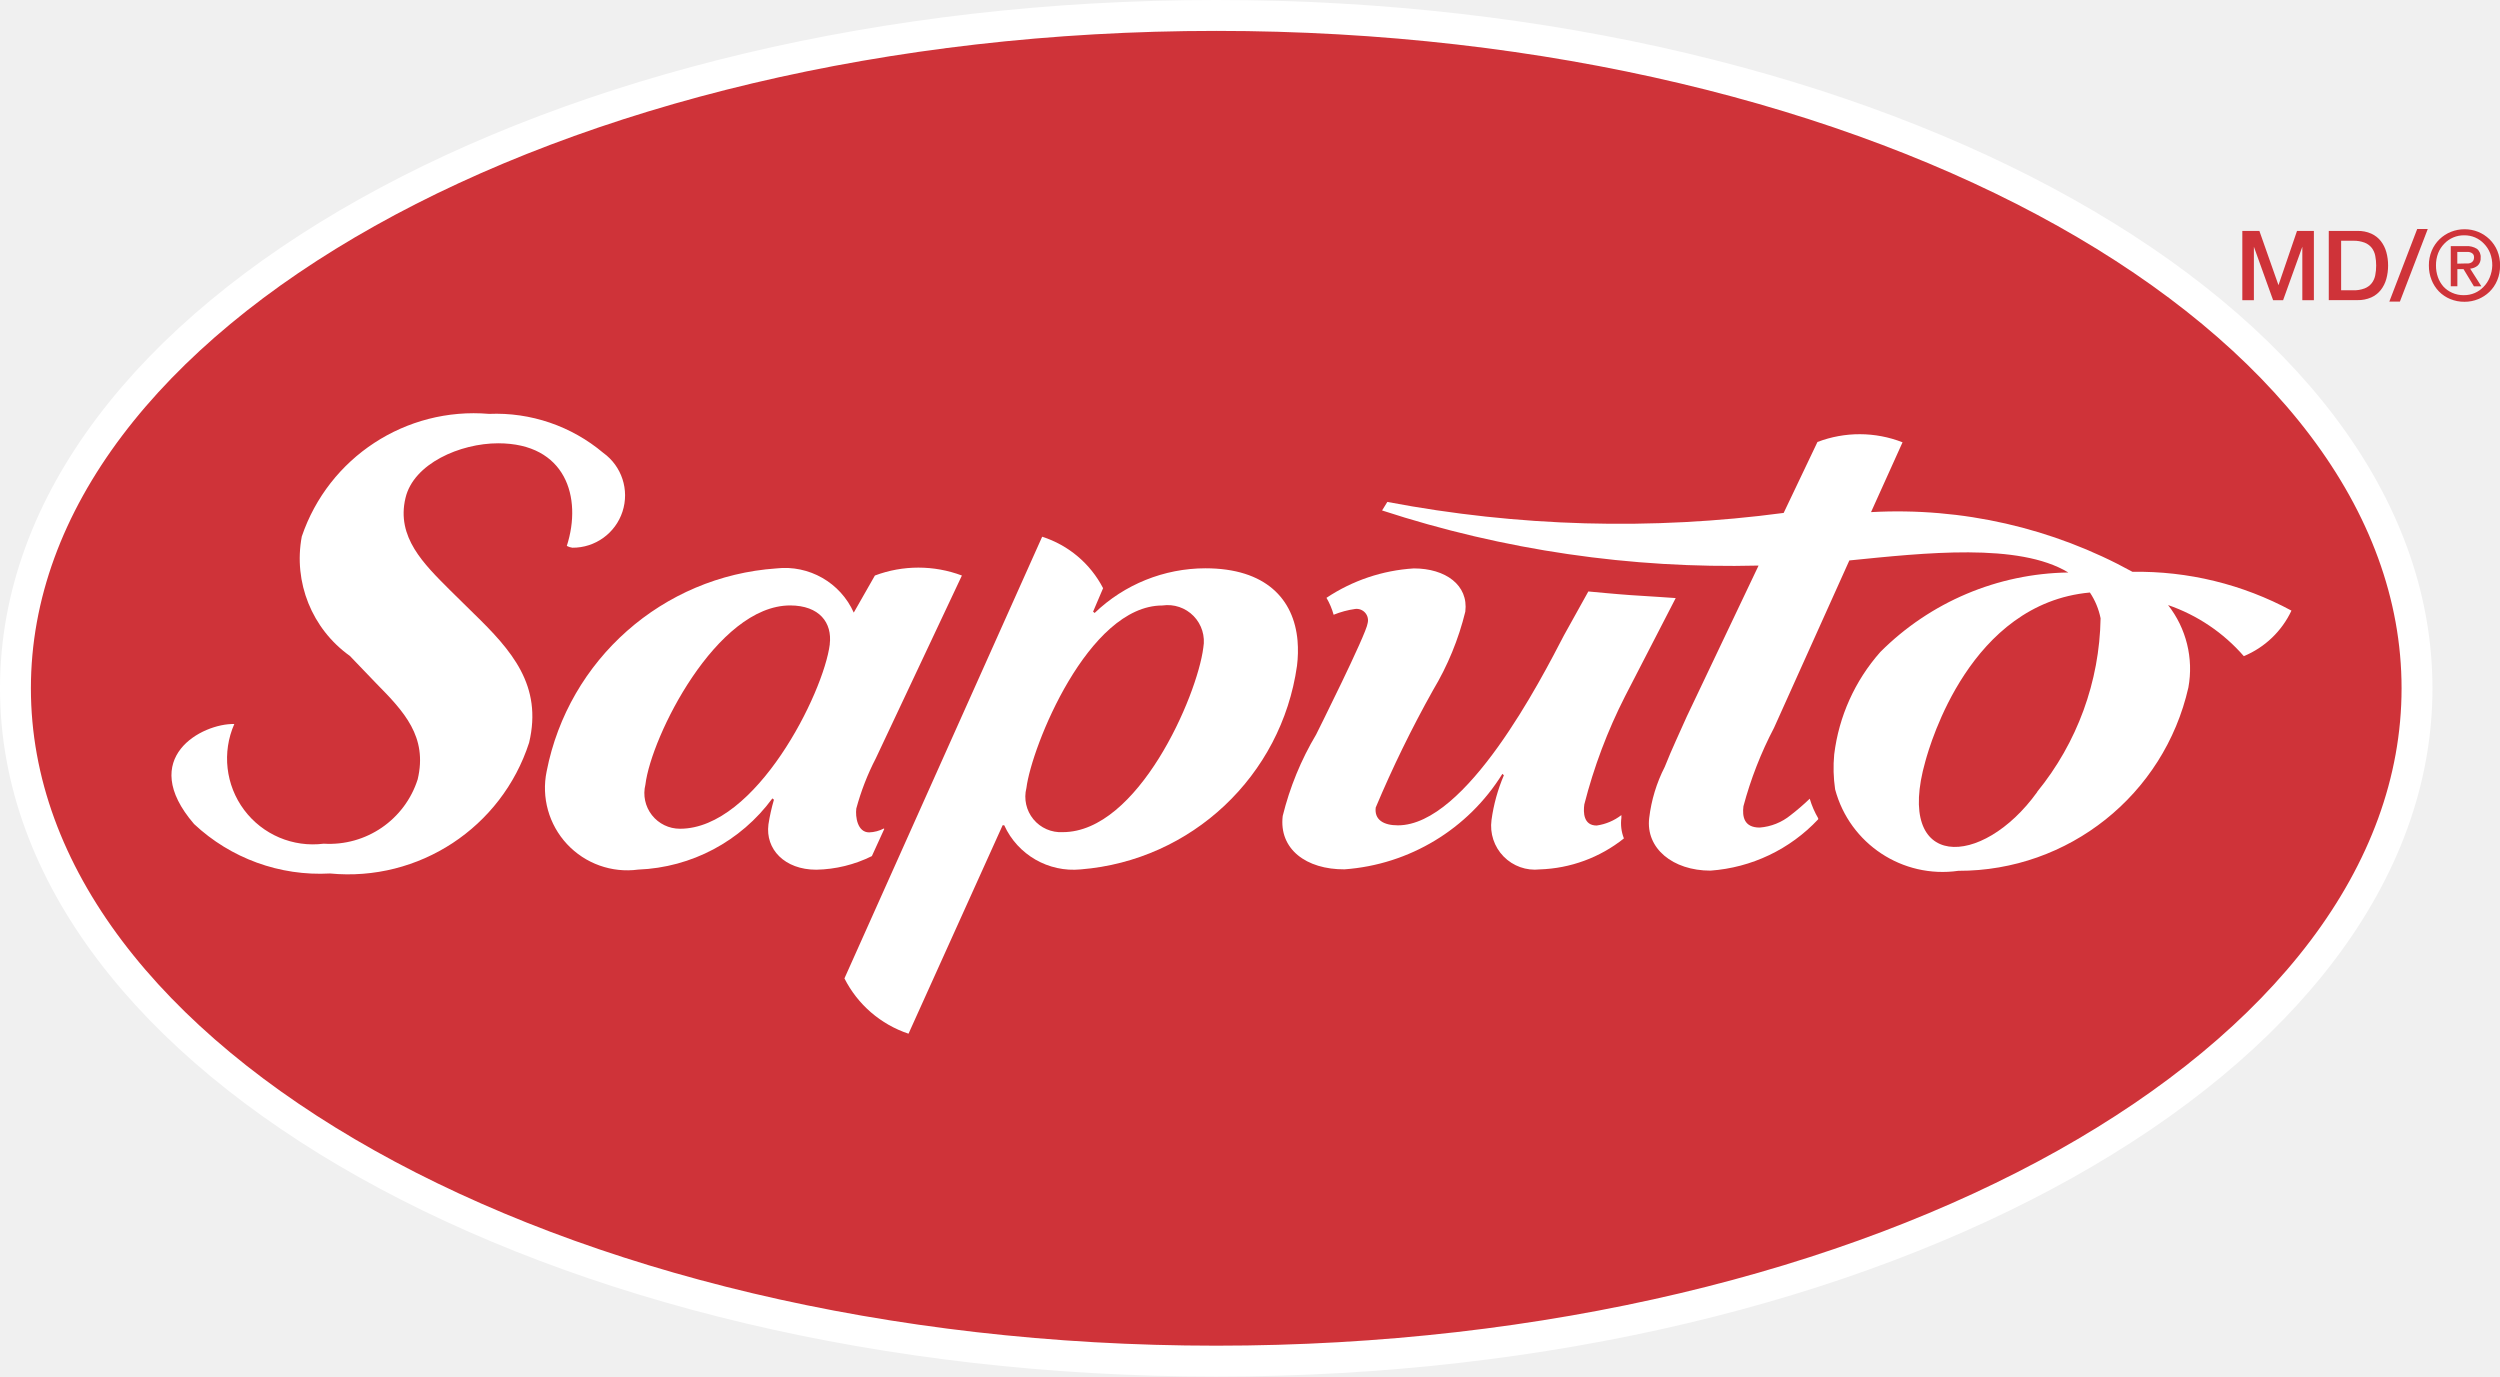
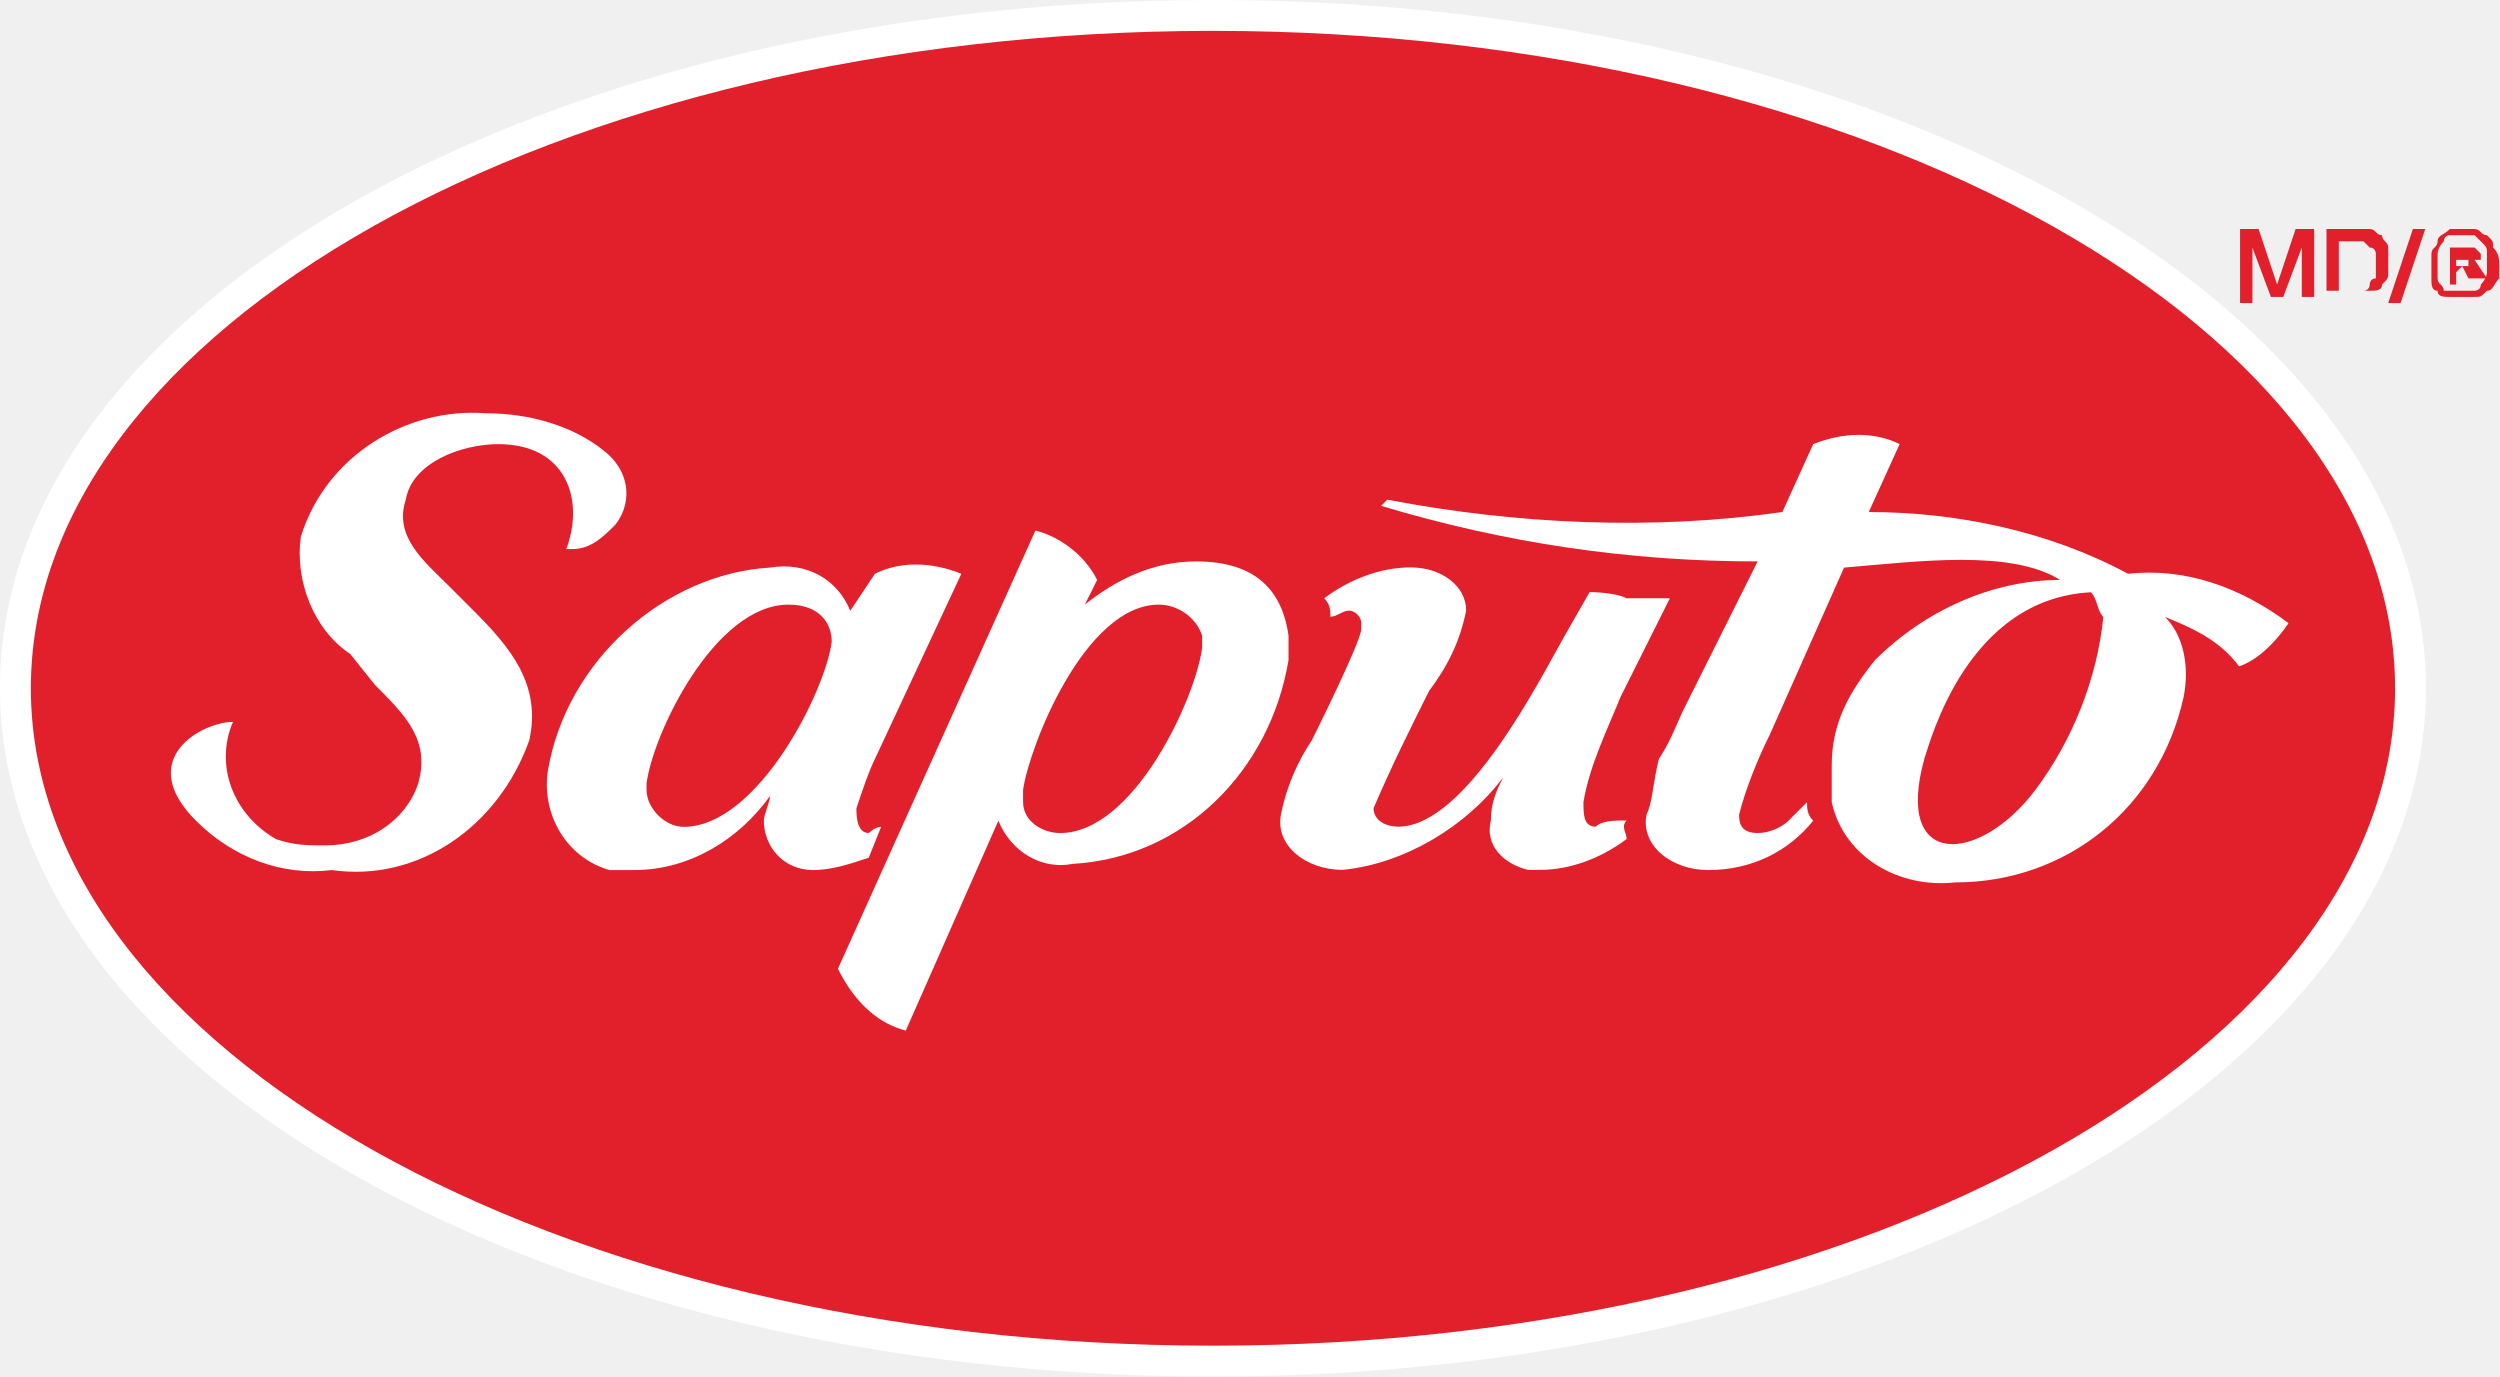
- <svg xmlns="http://www.w3.org/2000/svg" width="40.459" height="22.278" viewBox="0 0 40.459 22.278">
+ <svg xmlns="http://www.w3.org/2000/svg" version="1.1" id="Layer_1" x="0px" y="0px" viewBox="0 0 40.5 22.3" style="enable-background:new 0 0 40.5 22.3;" xml:space="preserve">
+   <style type="text/css">
+ 	.st0{fill:#E1202C;}
+ 	.st1{fill:#E1202C;stroke:#FFFFFF;stroke-width:0.5;}
+ 	.st2{fill:#FFFFFF;}
+ </style>
  <g transform="translate(882.888 -1017.914)">
    <g transform="translate(-882.638 1018.164)">
      <g transform="translate(36.039 3.46)">
-         <path d="M-596.819,1045.816h.276l.309.878h0l.3-.878h.273v1.121h-.187v-.865h0l-.311.865h-.162l-.311-.865h0v.865h-.187Z" transform="translate(596.819 -1045.789)" fill="#cf3339" />
-         <path d="M-585.722,1045.816h.465a.521.521,0,0,1,.223.044.415.415,0,0,1,.154.12.515.515,0,0,1,.089.178.8.8,0,0,1,.029.218.8.8,0,0,1-.029.218.514.514,0,0,1-.089.178.414.414,0,0,1-.154.12.523.523,0,0,1-.223.044h-.465Zm.2.961h.193a.485.485,0,0,0,.188-.031.272.272,0,0,0,.115-.085.307.307,0,0,0,.056-.127.784.784,0,0,0,.015-.158.786.786,0,0,0-.015-.158.309.309,0,0,0-.056-.127.275.275,0,0,0-.115-.085.492.492,0,0,0-.188-.031h-.193Z" transform="translate(587.121 -1045.789)" fill="#cf3339" />
-         <path d="M-577.5,1045.6h.171l-.451,1.175h-.171Z" transform="translate(580.33 -1045.604)" fill="#cf3339" />
-         <path d="M-571.729,1046.191a.6.6,0,0,1-.046.24.56.56,0,0,1-.126.186.569.569,0,0,1-.184.119.577.577,0,0,1-.219.042.592.592,0,0,1-.233-.045.548.548,0,0,1-.182-.123.573.573,0,0,1-.119-.186.622.622,0,0,1-.043-.233.6.6,0,0,1,.046-.24.564.564,0,0,1,.126-.185.57.57,0,0,1,.185-.12.591.591,0,0,1,.221-.042.581.581,0,0,1,.219.042.572.572,0,0,1,.184.12.561.561,0,0,1,.126.185A.6.6,0,0,1-571.729,1046.191Zm-.126,0a.542.542,0,0,0-.035-.2.462.462,0,0,0-.1-.154.434.434,0,0,0-.143-.1.438.438,0,0,0-.176-.035.447.447,0,0,0-.178.035.432.432,0,0,0-.144.1.462.462,0,0,0-.1.154.539.539,0,0,0-.035.2.555.555,0,0,0,.031.188.464.464,0,0,0,.09.154.43.43,0,0,0,.142.1.445.445,0,0,0,.188.038.438.438,0,0,0,.176-.035.438.438,0,0,0,.143-.1.463.463,0,0,0,.1-.153A.542.542,0,0,0-571.855,1046.191Zm-.565.336h-.107v-.65h.247a.3.3,0,0,1,.177.044.166.166,0,0,1,.06.143.159.159,0,0,1-.049.129.218.218,0,0,1-.121.049l.182.286h-.121l-.168-.278h-.1Zm.119-.369.057,0a.123.123,0,0,0,.048-.014.088.088,0,0,0,.033-.031.1.1,0,0,0,.013-.056.075.075,0,0,0-.013-.047.088.088,0,0,0-.034-.027.139.139,0,0,0-.046-.012l-.049,0h-.129v.19Z" transform="translate(575.9 -1045.604)" fill="#cf3339" />
+         <path class="st0" d="M0,0h0.3l0.3,0.9l0,0L0.9,0h0.3v1.1H1V0.3l0,0L0.7,1.1H0.5L0.2,0.3l0,0v0.9H0L0,0z" />
+         <path class="st0" d="M1.4,0h0.5c0.1,0,0.2,0,0.2,0c0.1,0,0.1,0.1,0.2,0.1c0,0.1,0.1,0.1,0.1,0.2c0,0.1,0,0.1,0,0.2     c0,0.1,0,0.1,0,0.2c0,0.1,0,0.1-0.1,0.2c0,0.1-0.1,0.1-0.2,0.1c-0.1,0-0.1,0-0.2,0H1.4V0z M1.6,1h0.2C1.9,1,1.9,1,2,1     c0,0,0.1,0,0.1-0.1c0,0,0-0.1,0.1-0.1c0-0.1,0-0.1,0-0.2c0-0.1,0-0.1,0-0.2c0,0,0-0.1-0.1-0.1c0,0-0.1-0.1-0.1-0.1     c-0.1,0-0.1,0-0.2,0H1.6V1z" />
+         <path class="st0" d="M2.8,0H3L2.6,1.2H2.4L2.8,0z" />
+         <path class="st0" d="M4.2,0.6c0,0.1,0,0.2,0,0.2C4.1,0.9,4.1,1,4,1C3.9,1.1,3.9,1.1,3.8,1.1c-0.1,0-0.1,0-0.2,0     c-0.1,0-0.2,0-0.2,0C3.3,1.1,3.2,1.1,3.2,1C3.1,1,3.1,0.9,3.1,0.8c0-0.1,0-0.2,0-0.2c0-0.1,0-0.2,0-0.2c0-0.1,0.1-0.1,0.1-0.2     C3.2,0.1,3.3,0.1,3.4,0c0.1,0,0.1,0,0.2,0c0.1,0,0.1,0,0.2,0c0.1,0,0.1,0.1,0.2,0.1c0.1,0.1,0.1,0.1,0.1,0.2     C4.2,0.4,4.2,0.5,4.2,0.6z M4,0.6c0-0.1,0-0.1,0-0.2C4,0.3,4,0.3,3.9,0.2c0,0-0.1-0.1-0.1-0.1c-0.1,0-0.1,0-0.2,0     c-0.1,0-0.1,0-0.2,0c-0.1,0-0.1,0.1-0.1,0.1c0,0-0.1,0.1-0.1,0.2c0,0.1,0,0.1,0,0.2c0,0.1,0,0.1,0,0.2c0,0.1,0.1,0.1,0.1,0.2     C3.3,1,3.3,1,3.4,1c0.1,0,0.1,0,0.2,0c0.1,0,0.1,0,0.2,0C3.8,1,3.9,1,3.9,0.9c0,0,0.1-0.1,0.1-0.2C4,0.7,4,0.7,4,0.6z M3.5,0.9     H3.4V0.3h0.2c0.1,0,0.1,0,0.2,0c0,0,0.1,0.1,0.1,0.1c0,0,0,0.1,0,0.1c0,0-0.1,0-0.1,0l0.2,0.3H3.7L3.6,0.6H3.5L3.5,0.9z M3.6,0.6     L3.6,0.6c0.1,0,0.1,0,0.1,0c0,0,0,0,0,0c0,0,0,0,0-0.1c0,0,0,0,0,0c0,0,0,0,0,0c0,0,0,0,0,0h0H3.5v0.2L3.6,0.6z" />
      </g>
      <g transform="translate(0)">
-         <ellipse cx="19.433" cy="10.889" rx="19.433" ry="10.889" fill="#cf3339" stroke="#fff" stroke-width="0.5" />
+         <ellipse class="st1" cx="19.4" cy="10.9" rx="19.4" ry="10.9" />
        <g transform="translate(2.524 6.445)">
-           <path d="M-861.6,1074.3a1.389,1.389,0,0,0,1.446,1.937,1.5,1.5,0,0,0,1.522-1.043c.162-.688-.22-1.094-.672-1.552l-.426-.444a1.935,1.935,0,0,1-.778-1.933,2.939,2.939,0,0,1,3.031-1.984,2.693,2.693,0,0,1,1.848.631.847.847,0,0,1-.5,1.535.265.265,0,0,1-.09-.029c.253-.787-.018-1.661-1.111-1.661-.614,0-1.37.328-1.5.886-.151.634.3,1.069.714,1.484l.387.381c.617.6,1.12,1.166.9,2.094a3.078,3.078,0,0,1-3.222,2.117,2.976,2.976,0,0,1-2.2-.8C-863.177,1074.844-862.117,1074.288-861.6,1074.3Z" transform="translate(862.618 -1069.278)" fill="#fff" />
-           <path d="M-775.213,1093.123l1.523-3.373h.026a1.23,1.23,0,0,0,1.238.714,3.845,3.845,0,0,0,3.5-3.294,1.98,1.98,0,0,0,.009-.407c-.059-.676-.516-1.172-1.491-1.172a2.594,2.594,0,0,0-1.793.723l-.025-.021.162-.38a1.691,1.691,0,0,0-.986-.833l-3.2,7.148A1.8,1.8,0,0,0-775.213,1093.123Zm4.771-6.248c-.1.79-1.057,2.986-2.275,2.986a.574.574,0,0,1-.588-.714c.083-.668,1-2.954,2.2-2.954A.586.586,0,0,1-770.442,1086.875Z" transform="translate(787.142 -1083.089)" fill="#fff" />
-           <path d="M-809.1,1093.244a.561.561,0,0,1-.24.064c-.19,0-.225-.254-.208-.386a4.09,4.09,0,0,1,.315-.811l1.394-2.96a2,2,0,0,0-1.408,0l-.342.6a1.222,1.222,0,0,0-1.253-.715,4.075,4.075,0,0,0-3.717,3.283,1.332,1.332,0,0,0,1.482,1.591,2.828,2.828,0,0,0,2.171-1.152l.025.021a3.143,3.143,0,0,0-.089.4c-.052.4.261.733.774.733a2.113,2.113,0,0,0,.9-.22l.2-.438Zm-.877-2.98c-.1.789-1.194,2.985-2.424,2.985a.575.575,0,0,1-.56-.714c.094-.779,1.152-2.9,2.344-2.9C-810.146,1089.637-809.935,1089.913-809.978,1090.264Z" transform="translate(820.632 -1086.532)" fill="#fff" />
+           <path class="st2" d="M1,5C0.7,5.7,1,6.5,1.7,6.9C2,7,2.2,7,2.5,7c0.7,0,1.3-0.4,1.5-1c0.2-0.7-0.2-1.1-0.7-1.6L2.9,3.9      C2.3,3.5,2,2.7,2.1,2c0.4-1.3,1.7-2.1,3-2C5.8,0,6.5,0.2,7,0.6c0.4,0.3,0.5,0.8,0.2,1.2C7,2,6.8,2.2,6.5,2.2c0,0-0.1,0-0.1,0      c0.3-0.8,0-1.7-1.1-1.7c-0.6,0-1.4,0.3-1.5,0.9C3.6,2,4.1,2.4,4.5,2.8l0.4,0.4C5.5,3.8,6,4.4,5.8,5.3C5.3,6.7,4,7.6,2.6,7.4      C1.8,7.5,1,7.2,0.4,6.6C-0.6,5.6,0.5,5,1,5z" />
+           <path class="st2" d="M11.9,10l1.5-3.4h0c0.2,0.5,0.7,0.8,1.2,0.7c1.8-0.1,3.2-1.5,3.5-3.3c0-0.1,0-0.3,0-0.4      c-0.1-0.7-0.5-1.2-1.5-1.2c-0.7,0-1.3,0.3-1.8,0.7l0,0l0.2-0.4c-0.2-0.4-0.6-0.7-1-0.8l-3.2,7.1C11.1,9.6,11.5,9.9,11.9,10z       M16.7,3.8c-0.1,0.8-1.1,3-2.3,3c-0.3,0-0.6-0.2-0.6-0.5c0-0.1,0-0.1,0-0.2c0.1-0.7,1-3,2.2-3c0.3,0,0.6,0.2,0.7,0.5      C16.7,3.7,16.7,3.7,16.7,3.8z" />
+           <path class="st2" d="M11.5,6.7c-0.1,0-0.2,0.1-0.2,0.1c-0.2,0-0.2-0.3-0.2-0.4c0.1-0.3,0.2-0.6,0.3-0.8l1.4-3      c-0.5-0.2-1-0.2-1.4,0L11,3.2c-0.2-0.5-0.7-0.8-1.3-0.7C8,2.6,6.4,4,6.1,5.8c-0.1,0.7,0.3,1.4,1,1.6c0.1,0,0.3,0,0.4,0      c0.9,0,1.7-0.5,2.2-1.2l0,0c0,0.1-0.1,0.3-0.1,0.4C9.6,7,9.9,7.4,10.4,7.4c0.3,0,0.6-0.1,0.9-0.2L11.5,6.7L11.5,6.7z M10.7,3.7      c-0.1,0.8-1.2,3-2.4,3c-0.3,0-0.6-0.3-0.6-0.6c0,0,0-0.1,0-0.1C7.8,5.2,8.8,3.1,10,3.1C10.5,3.1,10.7,3.4,10.7,3.7L10.7,3.7z" />
          <g transform="translate(17.978 2.497)">
-             <path d="M-714.488,1091.161l.82-1.59s-.459-.032-.732-.048c-.2-.013-.682-.059-.682-.059l-.394.709c-.37.713-1.581,3.076-2.688,3.076-.232,0-.383-.09-.359-.288a18.773,18.773,0,0,1,.928-1.9,4.6,4.6,0,0,0,.522-1.27c.054-.431-.321-.7-.833-.7a2.866,2.866,0,0,0-1.414.476,1.136,1.136,0,0,1,.116.274,1.464,1.464,0,0,1,.35-.094.185.185,0,0,1,.2.232c-.02.176-.833,1.8-.833,1.8a4.835,4.835,0,0,0-.541,1.318c-.064.537.382.868,1,.864a3.286,3.286,0,0,0,2.555-1.545l.024.023a2.8,2.8,0,0,0-.2.723.709.709,0,0,0,.782.8,2.3,2.3,0,0,0,1.359-.5v-.006a.666.666,0,0,1-.039-.329c0-.016,0-.029,0-.044a.849.849,0,0,1-.4.169c-.214,0-.218-.212-.2-.342A8.464,8.464,0,0,1-714.488,1091.161Z" transform="translate(720.035 -1089.084)" fill="#fff" />
+             <path class="st2" d="M5.5,2.1l0.8-1.6c0,0-0.5,0-0.7,0C5.4,0.4,5,0.4,5,0.4L4.6,1.1C4.2,1.8,3,4.2,1.9,4.2       c-0.2,0-0.4-0.1-0.4-0.3C1.8,3.2,2.1,2.6,2.4,2C2.7,1.6,2.9,1.2,3,0.7C3,0.3,2.6,0,2.1,0c-0.5,0-1,0.2-1.4,0.5       c0.1,0.1,0.1,0.2,0.1,0.3c0.1,0,0.2-0.1,0.3-0.1c0.1,0,0.2,0.1,0.2,0.2c0,0,0,0,0,0.1c0,0.2-0.8,1.8-0.8,1.8       C0.3,3.1,0.1,3.5,0,4c-0.1,0.5,0.4,0.9,1,0.9c1-0.1,2-0.7,2.6-1.5l0,0C3.5,3.6,3.4,3.8,3.4,4.1C3.3,4.5,3.6,4.8,4,4.9       c0.1,0,0.1,0,0.2,0c0.5,0,1-0.2,1.4-0.5v0c0-0.1-0.1-0.2,0-0.3c0,0,0,0,0,0C5.4,4.1,5.2,4.1,5.1,4.2C4.9,4.2,4.9,4,4.9,3.8       C5,3.2,5.3,2.6,5.5,2.1z" />
          </g>
-           <path d="M-695.08,1074.1a7.878,7.878,0,0,0-4.231-.966l.51-1.13a1.909,1.909,0,0,0-1.377-.005l-.547,1.148a20.109,20.109,0,0,1-6.414-.178l-.085.138a18.142,18.142,0,0,0,6.093.892l-1.161,2.441c-.1.229-.241.521-.357.816a2.447,2.447,0,0,0-.252.828c-.059.491.382.852.991.852a2.65,2.65,0,0,0,1.744-.831l0-.016a1.432,1.432,0,0,1-.137-.317,3.727,3.727,0,0,1-.31.267.9.9,0,0,1-.5.2c-.256,0-.283-.181-.263-.345a6.149,6.149,0,0,1,.495-1.269l1.219-2.709c1.219-.122,2.74-.292,3.544.195a4.388,4.388,0,0,0-3.043,1.287,3.063,3.063,0,0,0-.746,1.657,2.36,2.36,0,0,0,.015.566,1.8,1.8,0,0,0,1.994,1.318,3.809,3.809,0,0,0,3.723-2.967,1.674,1.674,0,0,0-.329-1.334,2.856,2.856,0,0,1,1.226.827,1.476,1.476,0,0,0,.771-.737A5.234,5.234,0,0,0-695.08,1074.1Zm-1.542,3.564c-.894,1.244-2.315,1.274-1.809-.5.078-.28.725-2.552,2.662-2.729a1.159,1.159,0,0,1,.173.417A4.563,4.563,0,0,1-696.621,1077.659Z" transform="translate(726.817 -1071.541)" fill="#fff" />
+           <path class="st2" d="M31.7,2.6c-1.3-0.7-2.8-1-4.2-1L28,0.5c-0.4-0.2-0.9-0.2-1.4,0l-0.5,1.1c-2.1,0.3-4.3,0.2-6.4-0.2l-0.1,0.1      c2,0.6,4,0.9,6.1,0.9l-1.2,2.4c-0.1,0.2-0.2,0.5-0.4,0.8C24,6,24,6.3,23.9,6.5c-0.1,0.5,0.4,0.9,1,0.9c0.7,0,1.3-0.3,1.7-0.8v0      c-0.1-0.1-0.1-0.2-0.1-0.3c-0.1,0.1-0.2,0.2-0.3,0.3c-0.1,0.1-0.3,0.2-0.5,0.2c-0.3,0-0.3-0.2-0.3-0.3c0.1-0.4,0.3-0.9,0.5-1.3      l1.2-2.7c1.2-0.1,2.7-0.3,3.5,0.2c-1.1,0-2.2,0.5-3,1.3c-0.4,0.5-0.7,1-0.7,1.7c0,0.2,0,0.4,0,0.6c0.2,0.9,1.1,1.4,2,1.3      c1.8,0,3.3-1.2,3.7-3c0.1-0.5,0-1-0.3-1.3c0.5,0.2,0.9,0.4,1.2,0.8c0.3-0.1,0.6-0.4,0.8-0.7C33.5,2.8,32.6,2.5,31.7,2.6z       M30.2,6.1c-0.9,1.2-2.3,1.3-1.8-0.5c0.1-0.3,0.7-2.6,2.7-2.7c0.1,0.1,0.1,0.3,0.2,0.4C31.2,4.3,30.8,5.3,30.2,6.1L30.2,6.1z" />
        </g>
      </g>
    </g>
  </g>
</svg>
